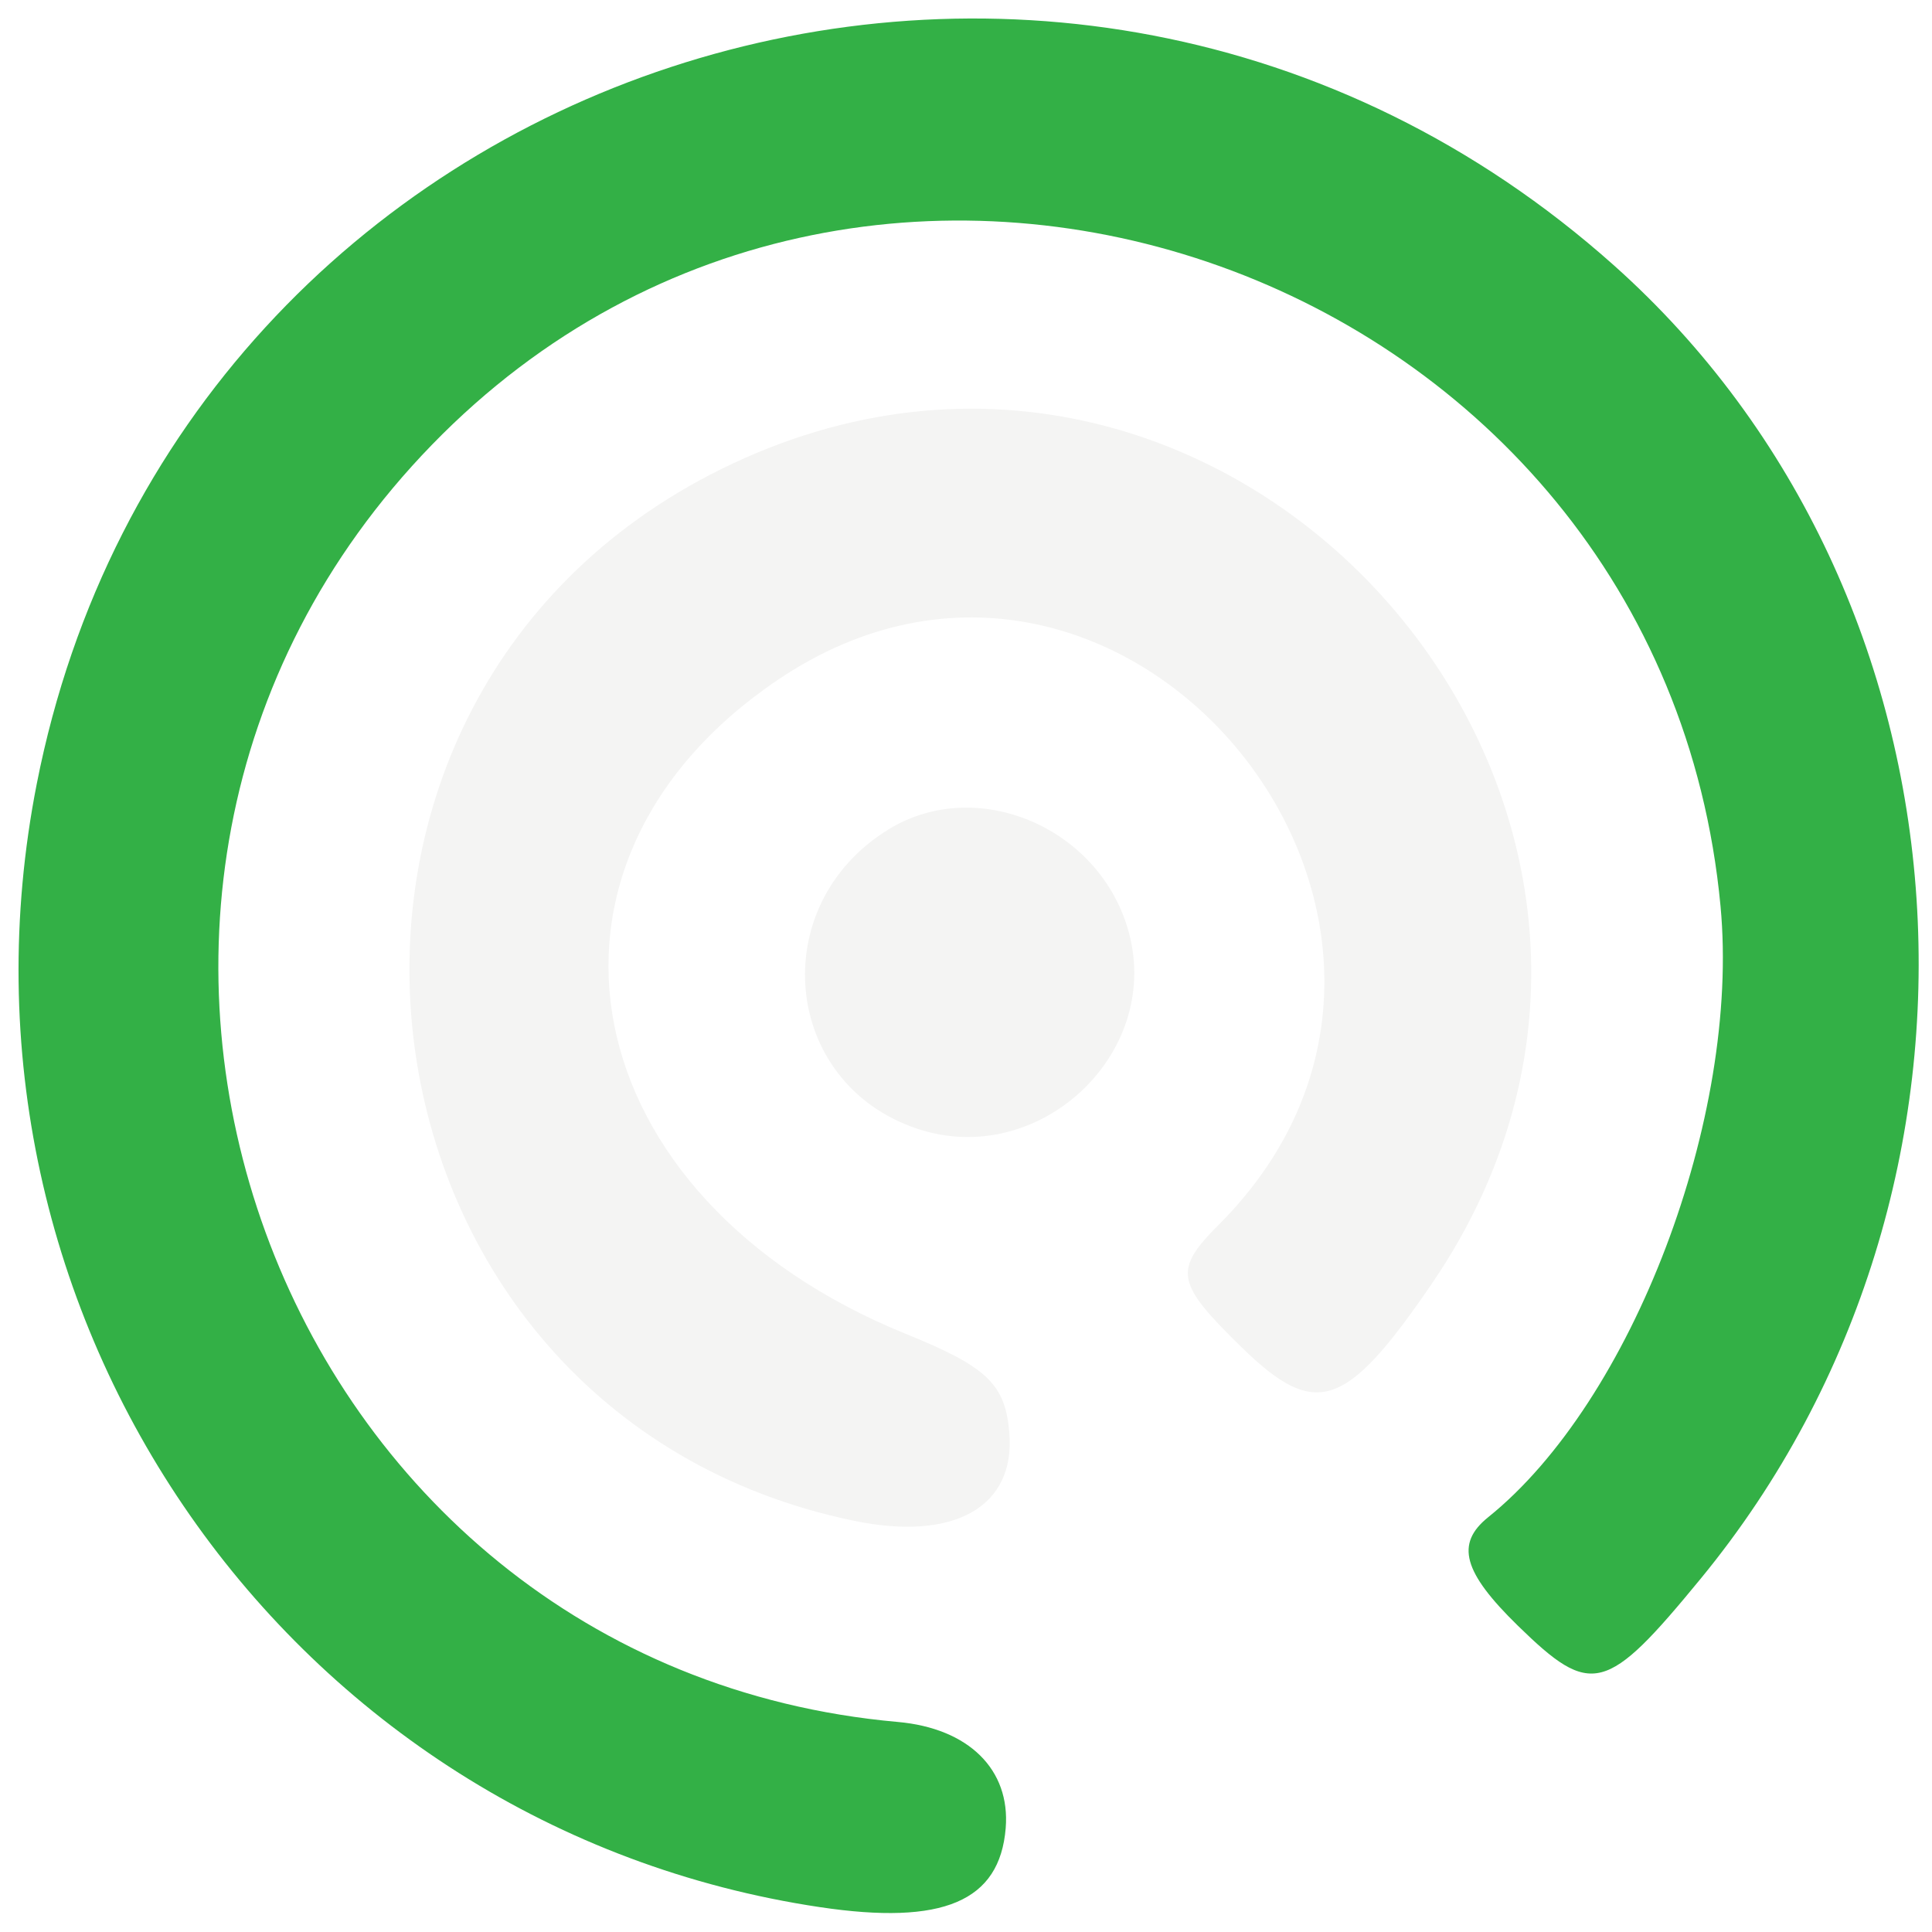
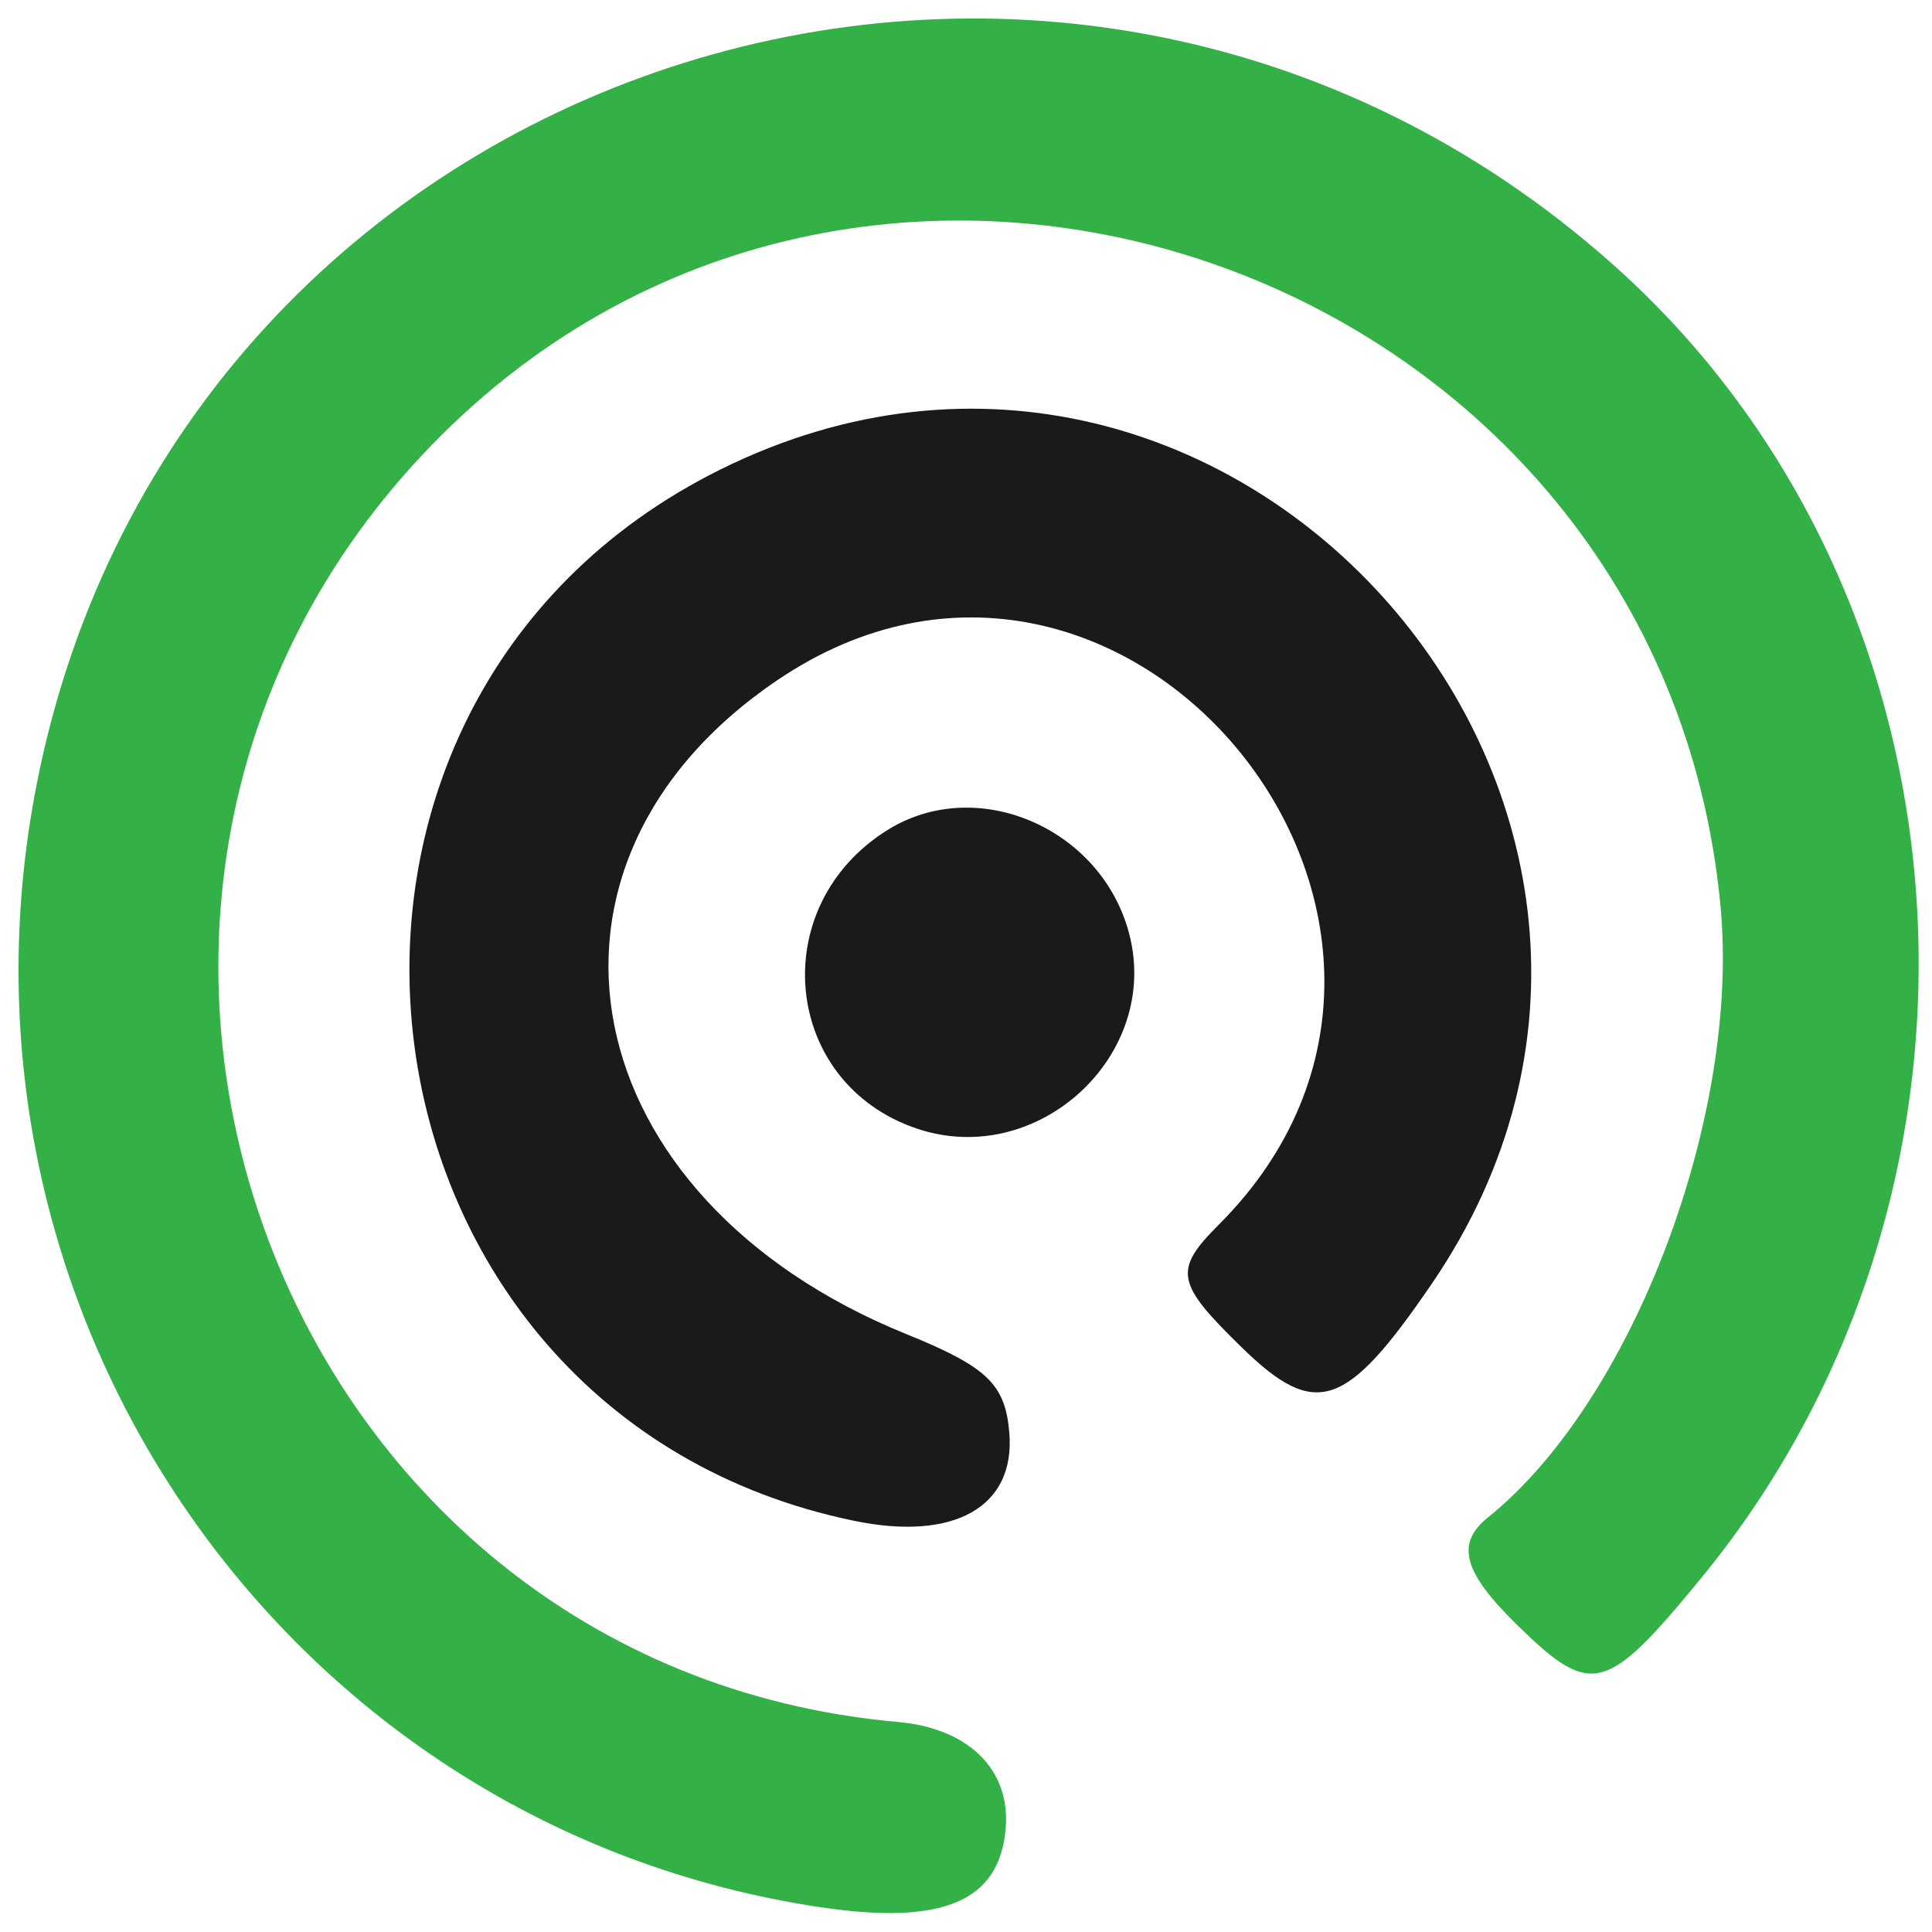
<svg xmlns="http://www.w3.org/2000/svg" version="1.1" id="svg1" width="1024" height="1024" viewBox="0 0 1024 1024">
  <defs id="defs1" />
  <g id="g1">
    <g id="g6562" transform="matrix(1.939573,0,0,1.90609,-478.9532,-459.4547)">
-       <path style="fill:#f4f4f3" d="M 480.346,663.935 C 338.346,634.101 313.81,437.063 443.935,371.533 c 140.162,-70.584 282.377,95.331 194.206,226.569 -23.41,34.845 -31.686,37.656 -51.873,17.62 -18.088,-17.952 -18.726,-21.453 -6.233,-34.179 81.296,-82.819 -25.622,-216.877 -120.705,-151.344 -74.254,51.177 -56.232,144.08 35.268,181.812 22.139,9.13 27.067,13.943 28.155,27.496 1.65,20.561 -15.043,30.177 -42.407,24.428 z M 497.5,554.876 c -36.853,-12.633 -41.52,-61.978 -7.864,-83.136 24.334,-15.298 58.206,-0.482 65.831,28.795 8.848,33.97 -24.954,65.658 -57.967,54.341 z" id="path6562" />
+       <path style="fill:#1a1a1a" d="M 480.346,663.935 C 338.346,634.101 313.81,437.063 443.935,371.533 c 140.162,-70.584 282.377,95.331 194.206,226.569 -23.41,34.845 -31.686,37.656 -51.873,17.62 -18.088,-17.952 -18.726,-21.453 -6.233,-34.179 81.296,-82.819 -25.622,-216.877 -120.705,-151.344 -74.254,51.177 -56.232,144.08 35.268,181.812 22.139,9.13 27.067,13.943 28.155,27.496 1.65,20.561 -15.043,30.177 -42.407,24.428 z M 497.5,554.876 c -36.853,-12.633 -41.52,-61.978 -7.864,-83.136 24.334,-15.298 58.206,-0.482 65.831,28.795 8.848,33.97 -24.954,65.658 -57.967,54.341 z" id="path6562" />
      <path style="fill:#33b046" d="M 471,771.359 C 325.889,749.286 228.395,606.992 256.984,459 295.904,257.523 536.282,177.113 687.966,314.83 788.92,406.489 799.617,571.069 711.7,680 c -25.82,31.992 -29.871,33.059 -49.93,13.148 -15.043,-14.931 -17.178,-22.842 -8.157,-30.22 C 692.98,630.73 722.517,551.669 717.099,493 700.78,316.292 485.951,238.012 364.996,364.699 c -120.194,125.89 -43.574,339.694 127.281,355.166 19.34,1.751 30.793,13.224 29.484,29.532 -1.636,20.378 -17.121,27.078 -50.76,21.961 z" id="path6561" />
    </g>
  </g>
</svg>
